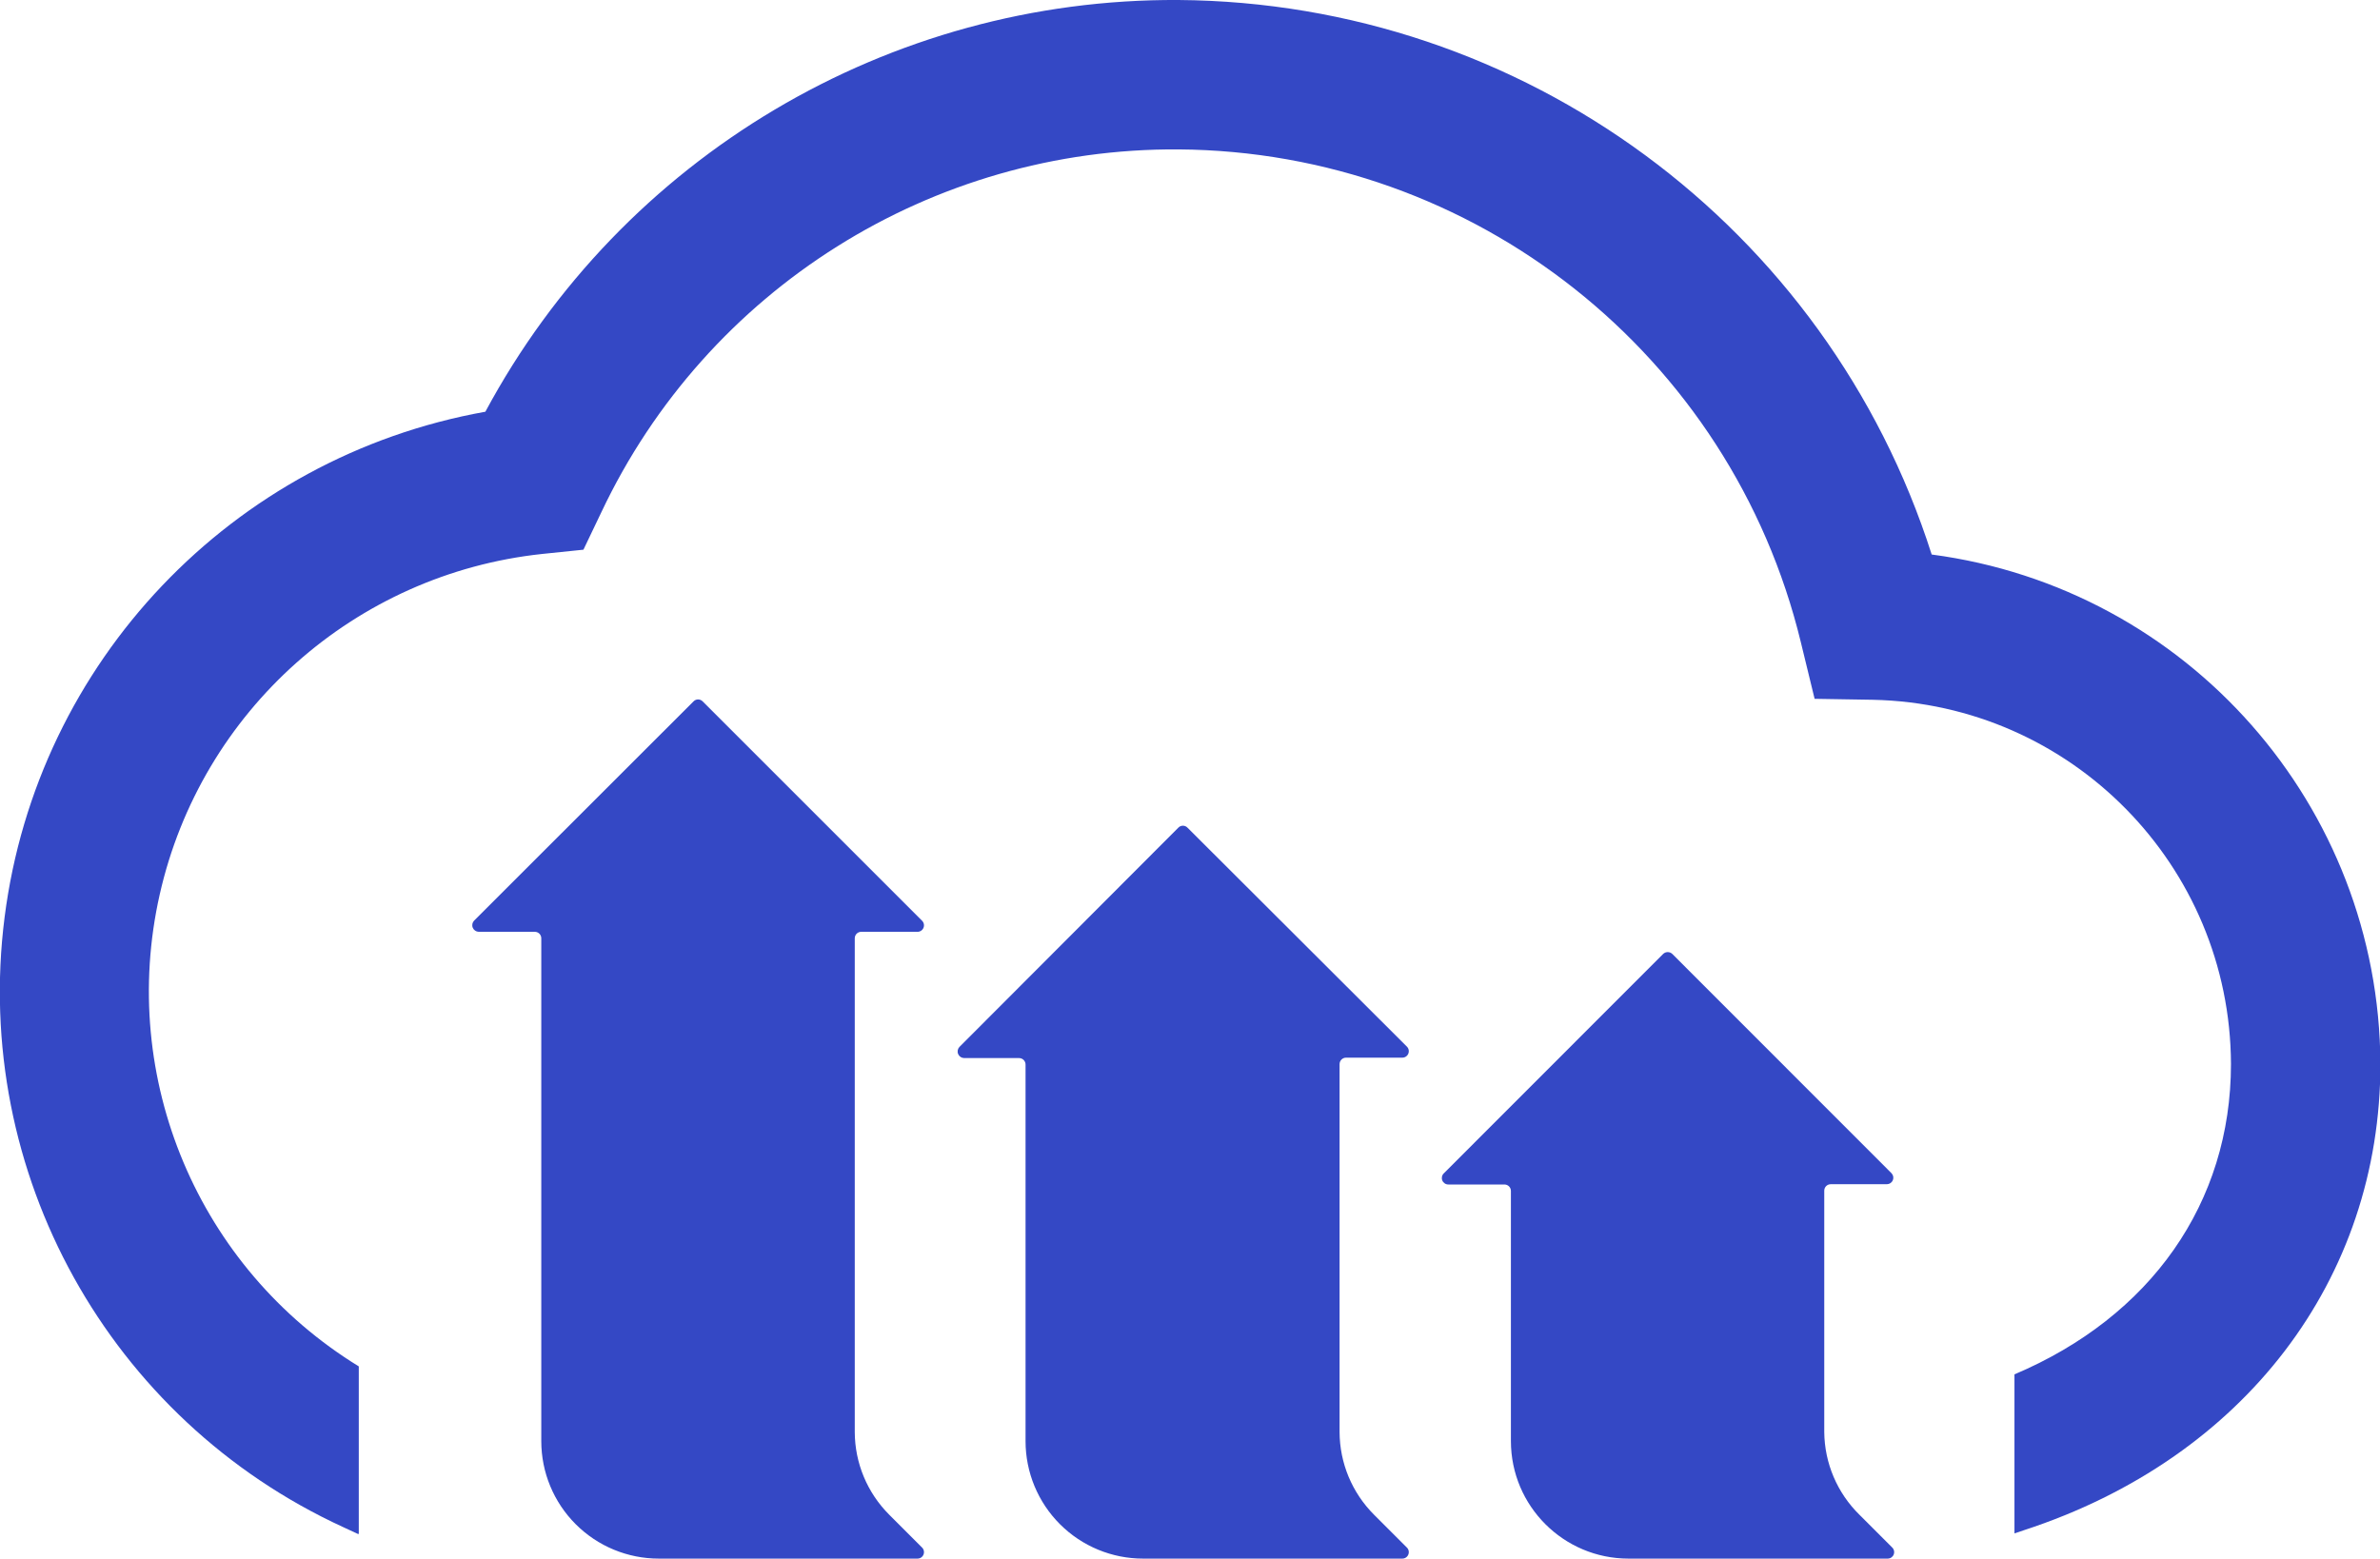
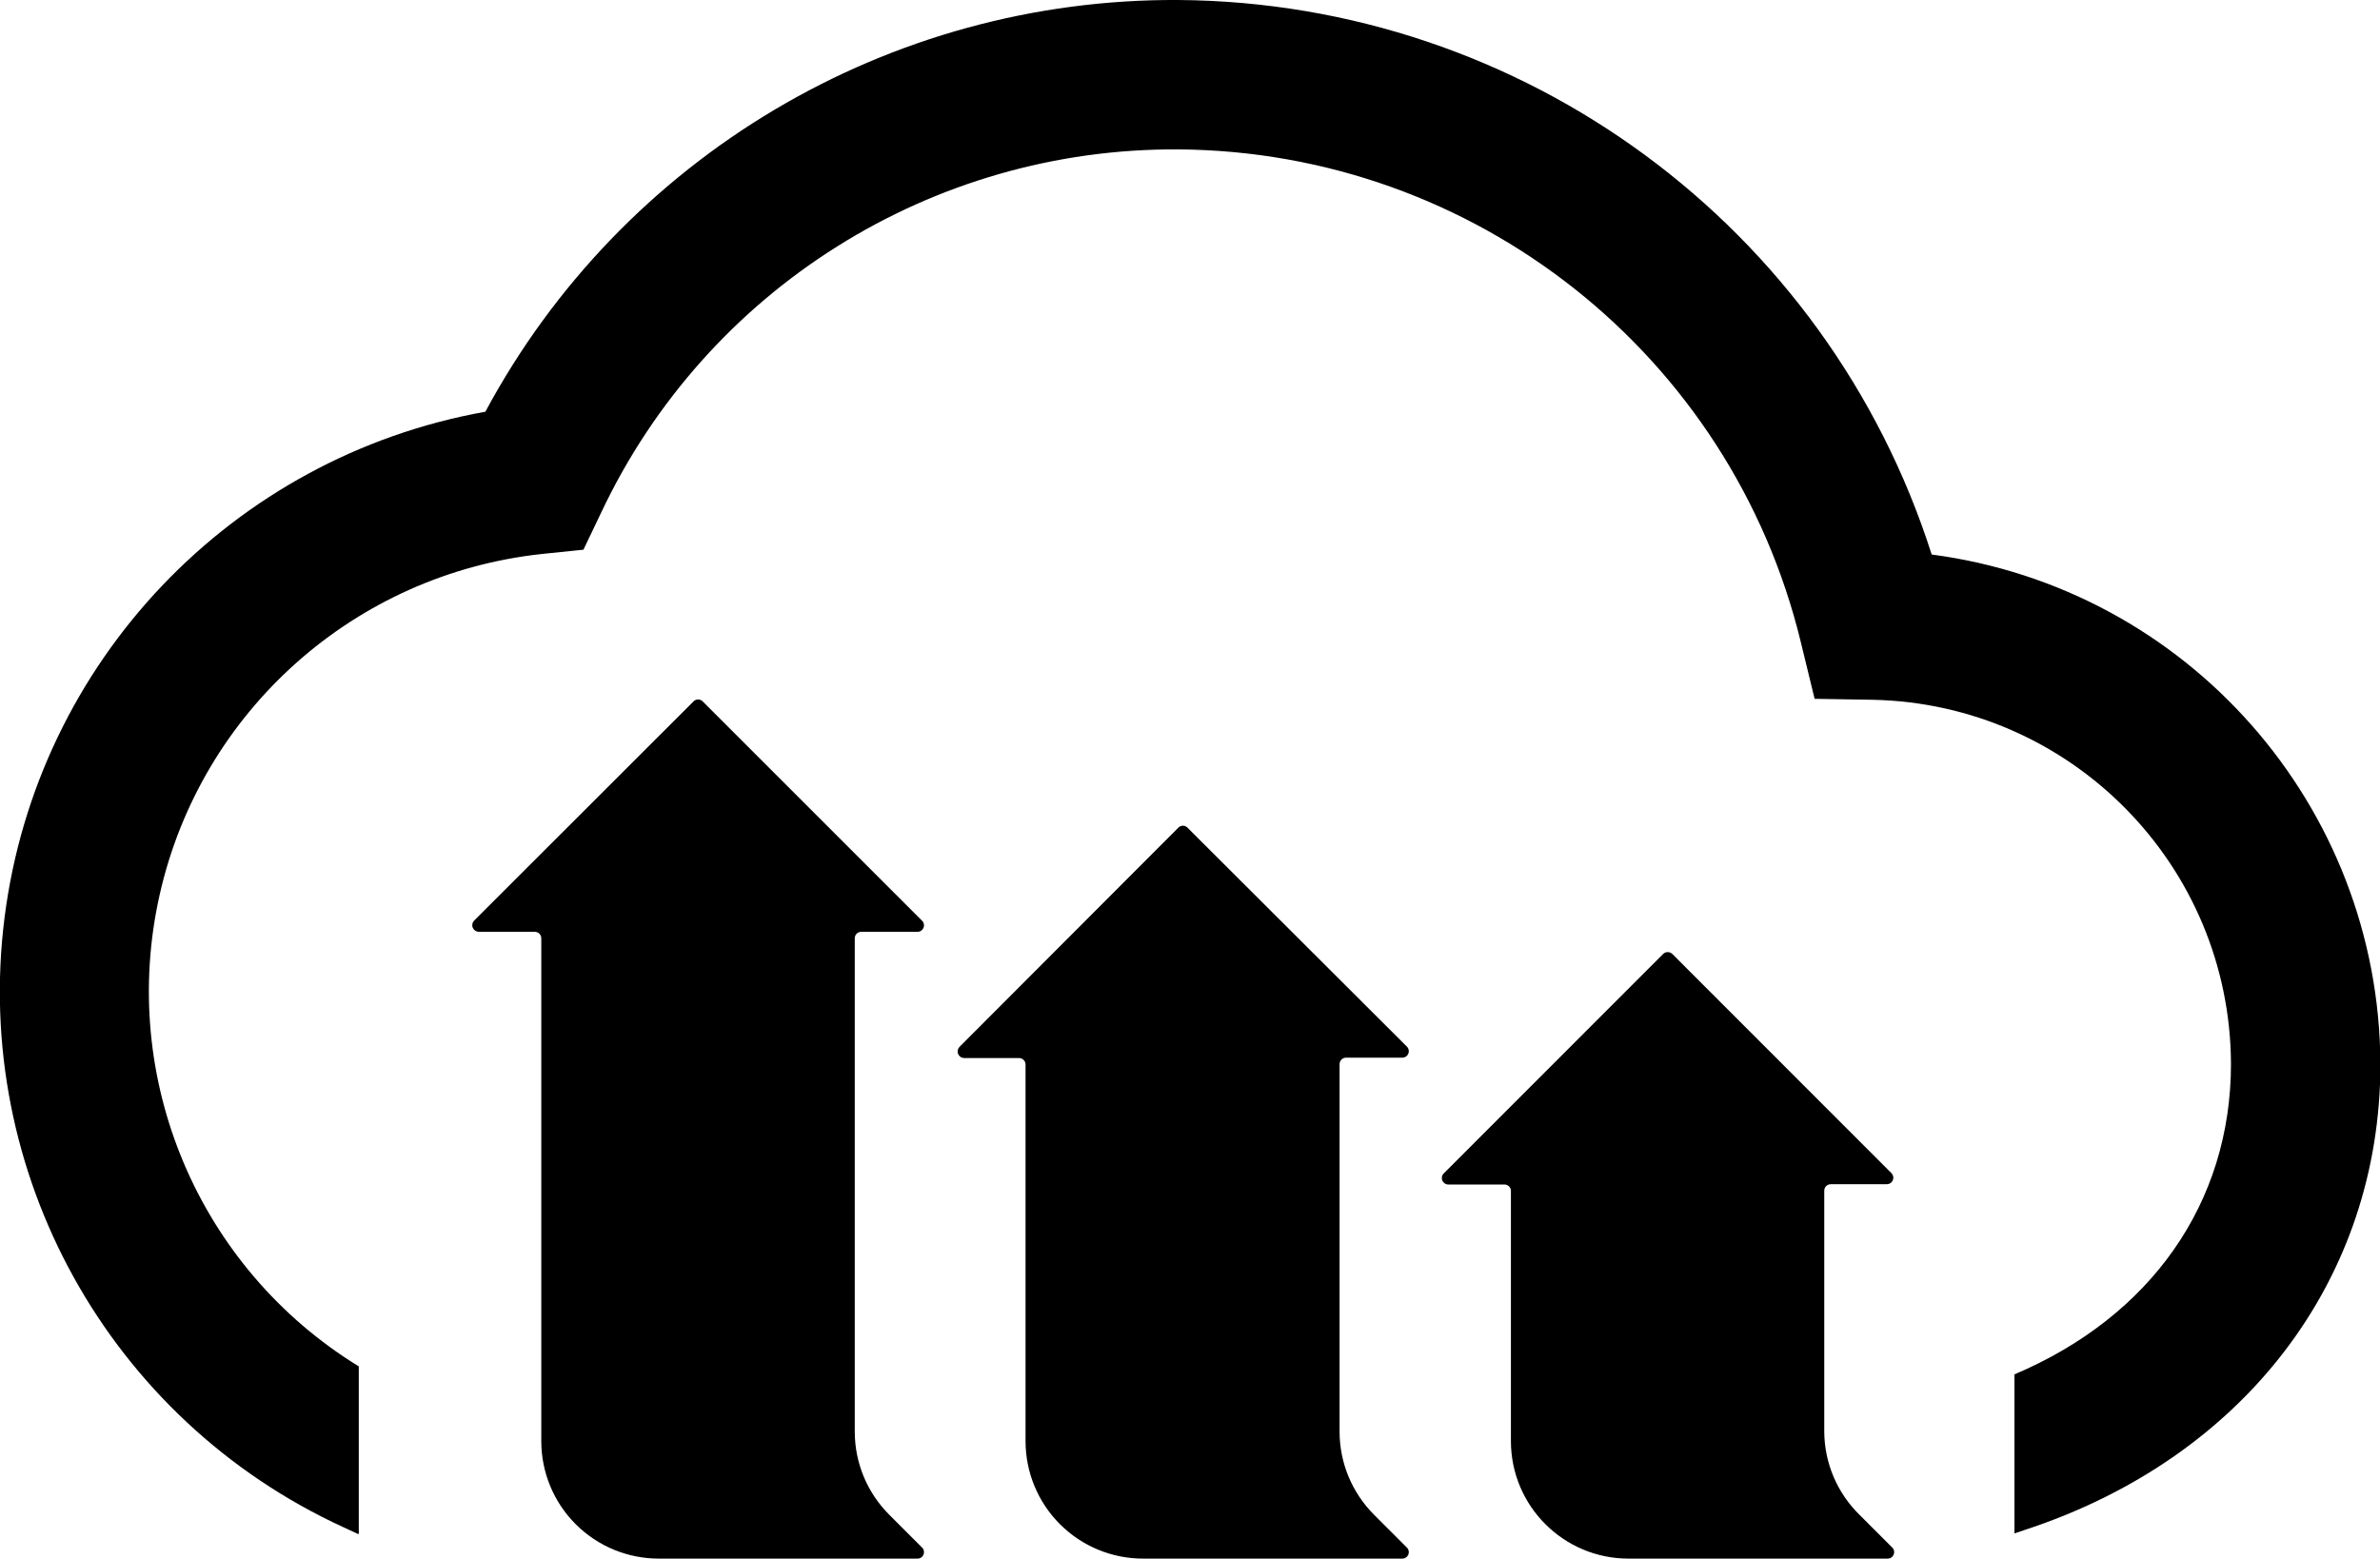
<svg xmlns="http://www.w3.org/2000/svg" viewBox="0 0 172.8 113.18">
  <defs>
-     <style>.cls-1{fill:#3448c5;}</style>
+     <style>.cls-1{fill:#000000;}</style>
  </defs>
  <g id="Layer_2" data-name="Layer 2">
    <g id="Layer_1-2" data-name="Layer 1">
      <path class="cls-1" d="M140.25,40.27A57.84,57.84,0,0,0,85.56,0,56.75,56.75,0,0,0,35.24,29.9a42.79,42.79,0,0,0-10.33,81l1.08.5h.06V99.23a31.95,31.95,0,0,1,13.31-59l3-.31,1.31-2.74A46,46,0,0,1,85.56,10.85a46.83,46.83,0,0,1,45.19,35.79l1,4.11,4.23.07a26.56,26.56,0,0,1,26,26.44c0,10.11-5.83,18.36-15.72,22.55v11.55l.71-.24c15.95-5.21,25.86-18.19,25.86-33.86A37.49,37.49,0,0,0,140.25,40.27Z" />
      <path class="cls-1" d="M64.56,110l2.38,2.38a.47.47,0,0,1-.34.81H47.84a8.53,8.53,0,0,1-8.54-8.53V68.14a.47.47,0,0,0-.47-.47H34.76a.48.48,0,0,1-.34-.81L50.35,50.94a.46.46,0,0,1,.67,0L66.94,66.86a.47.47,0,0,1-.34.81H62.53a.47.47,0,0,0-.47.47V104A8.53,8.53,0,0,0,64.56,110Z" />
      <path class="cls-1" d="M99.76,110l2.38,2.38a.47.47,0,0,1-.34.81H83a8.53,8.53,0,0,1-8.54-8.53V77.32a.47.47,0,0,0-.47-.48H70a.48.48,0,0,1-.34-.81L85.55,60.11a.46.46,0,0,1,.67,0L102.14,76a.47.47,0,0,1-.34.81H97.73a.47.47,0,0,0-.47.48V104A8.53,8.53,0,0,0,99.76,110Z" />
      <path class="cls-1" d="M135,110l2.38,2.38a.47.47,0,0,1-.33.81H118.24a8.54,8.54,0,0,1-8.54-8.53V86.49a.47.47,0,0,0-.47-.47h-4.07a.47.47,0,0,1-.33-.81l15.92-15.93a.48.48,0,0,1,.67,0l15.92,15.93A.47.47,0,0,1,137,86h-4.08a.47.47,0,0,0-.47.47V104A8.53,8.53,0,0,0,135,110Z" />
    </g>
  </g>
</svg>
